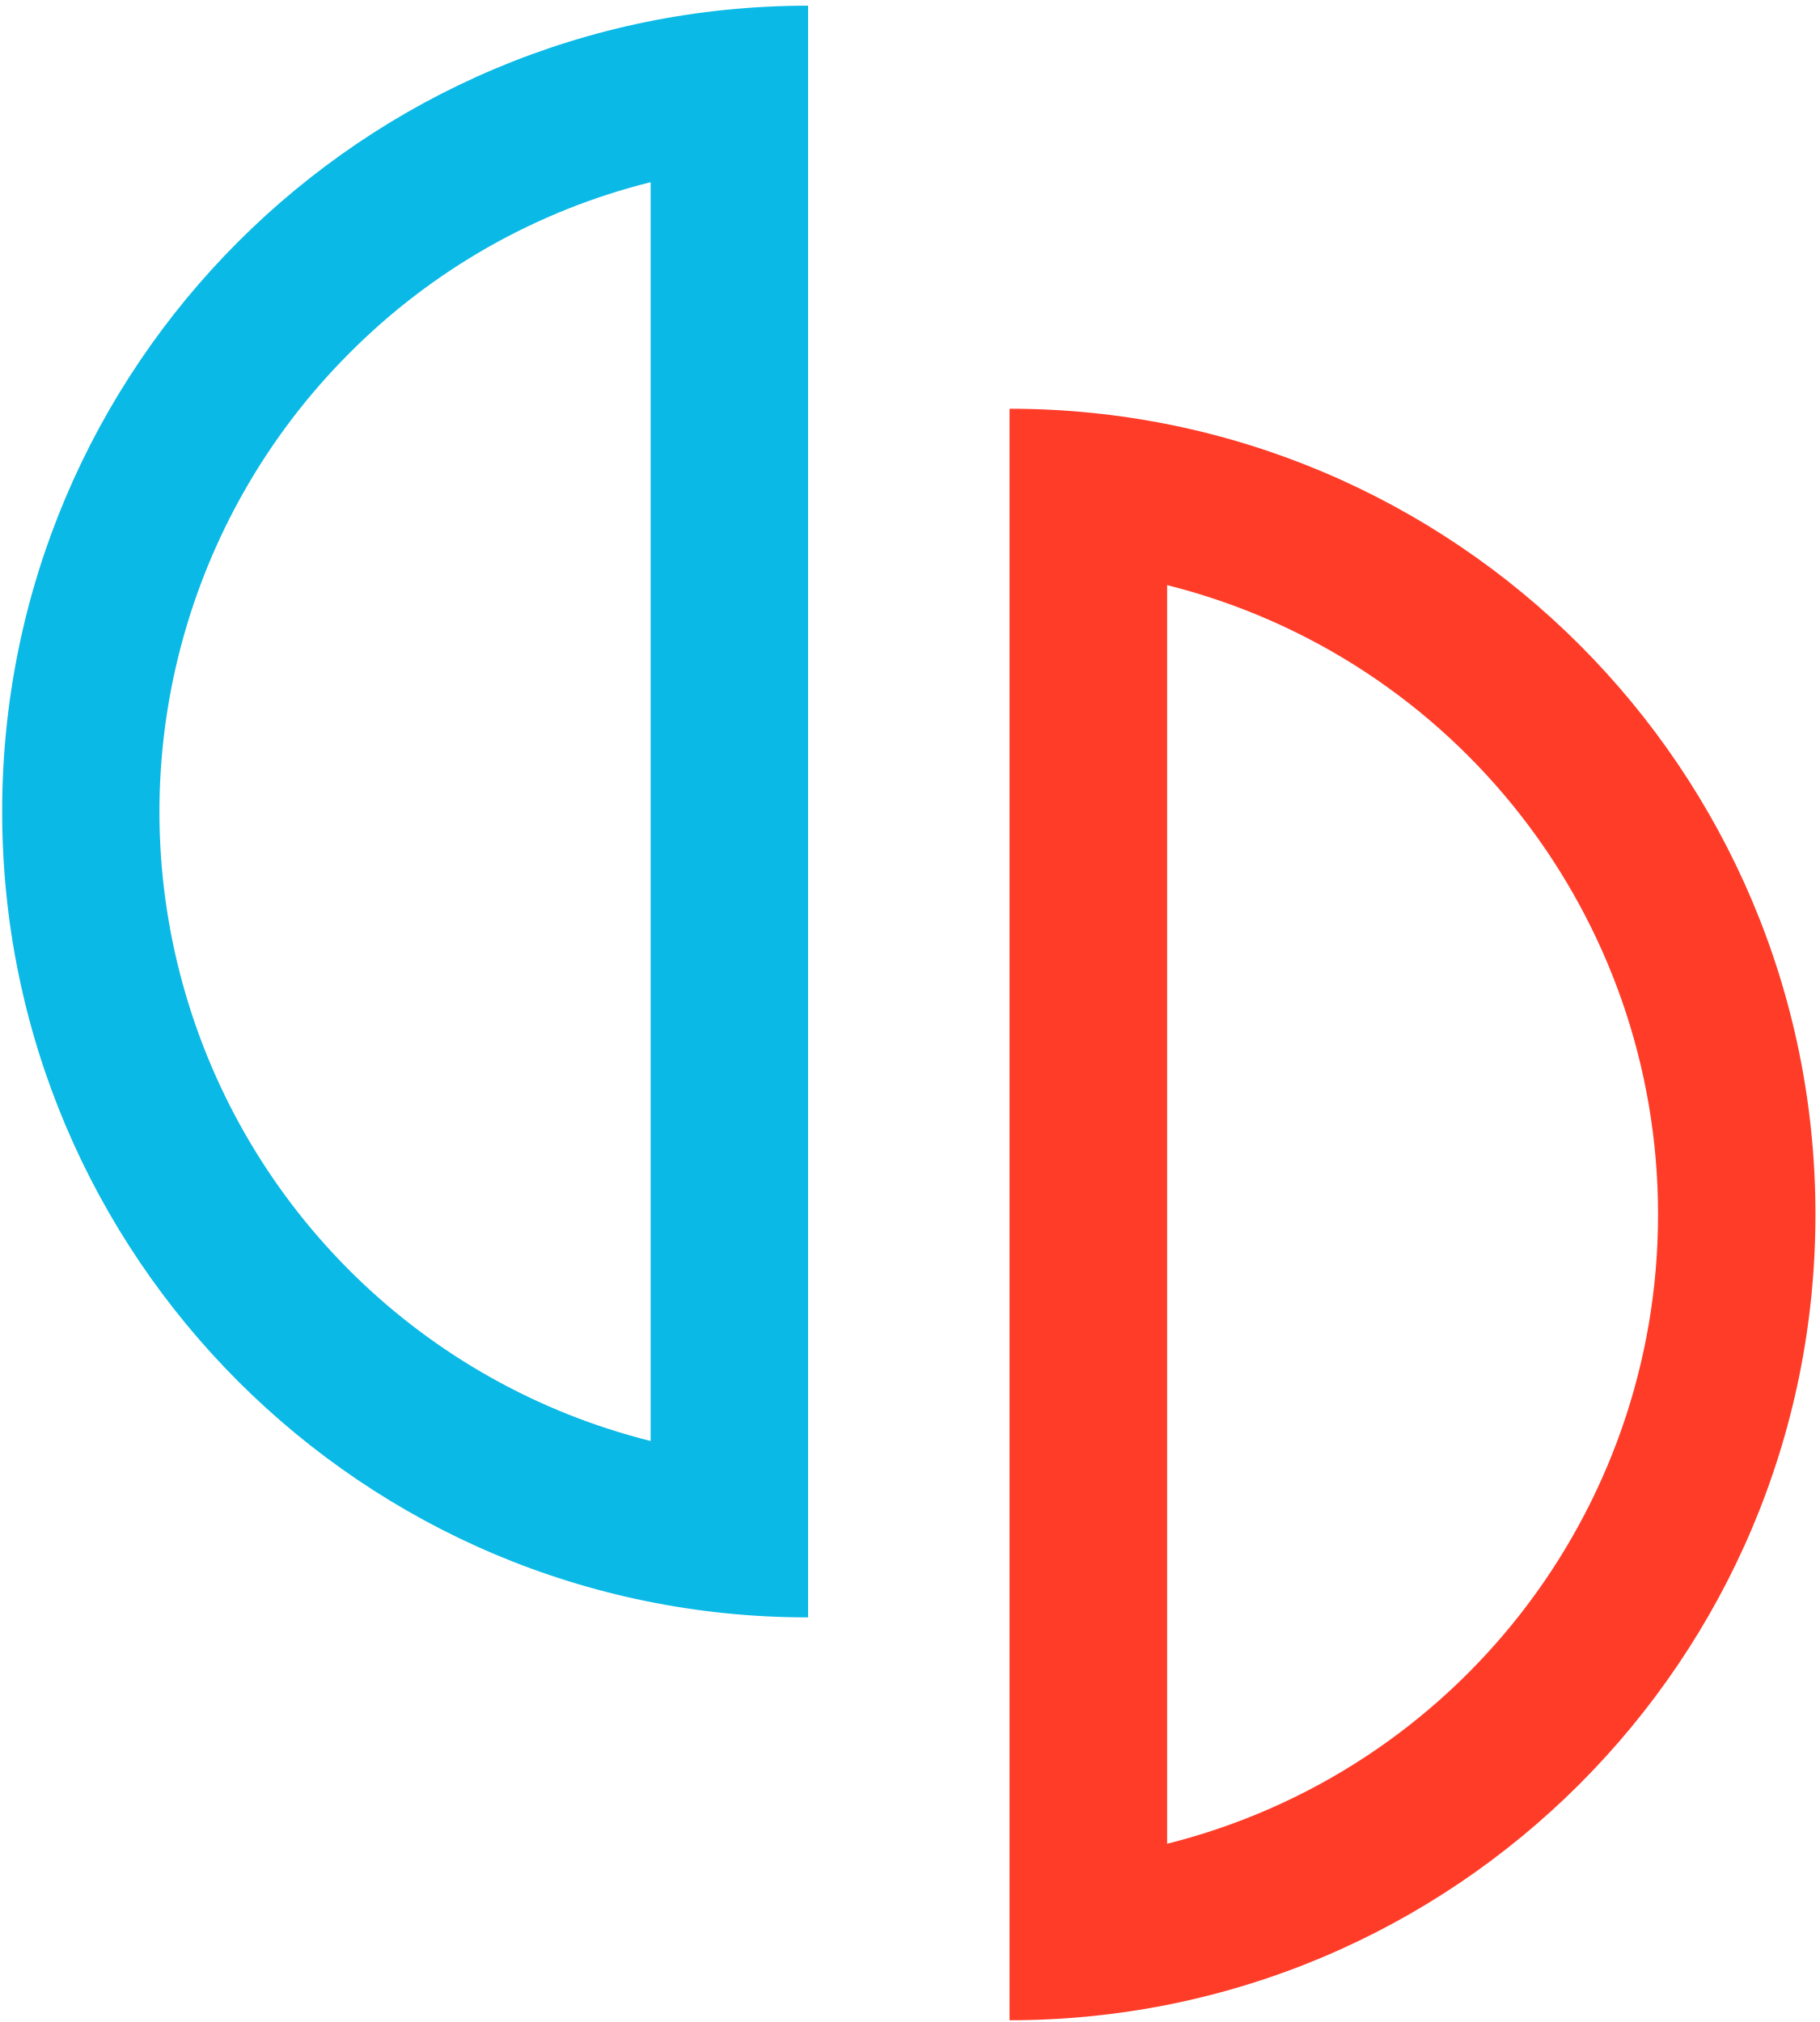
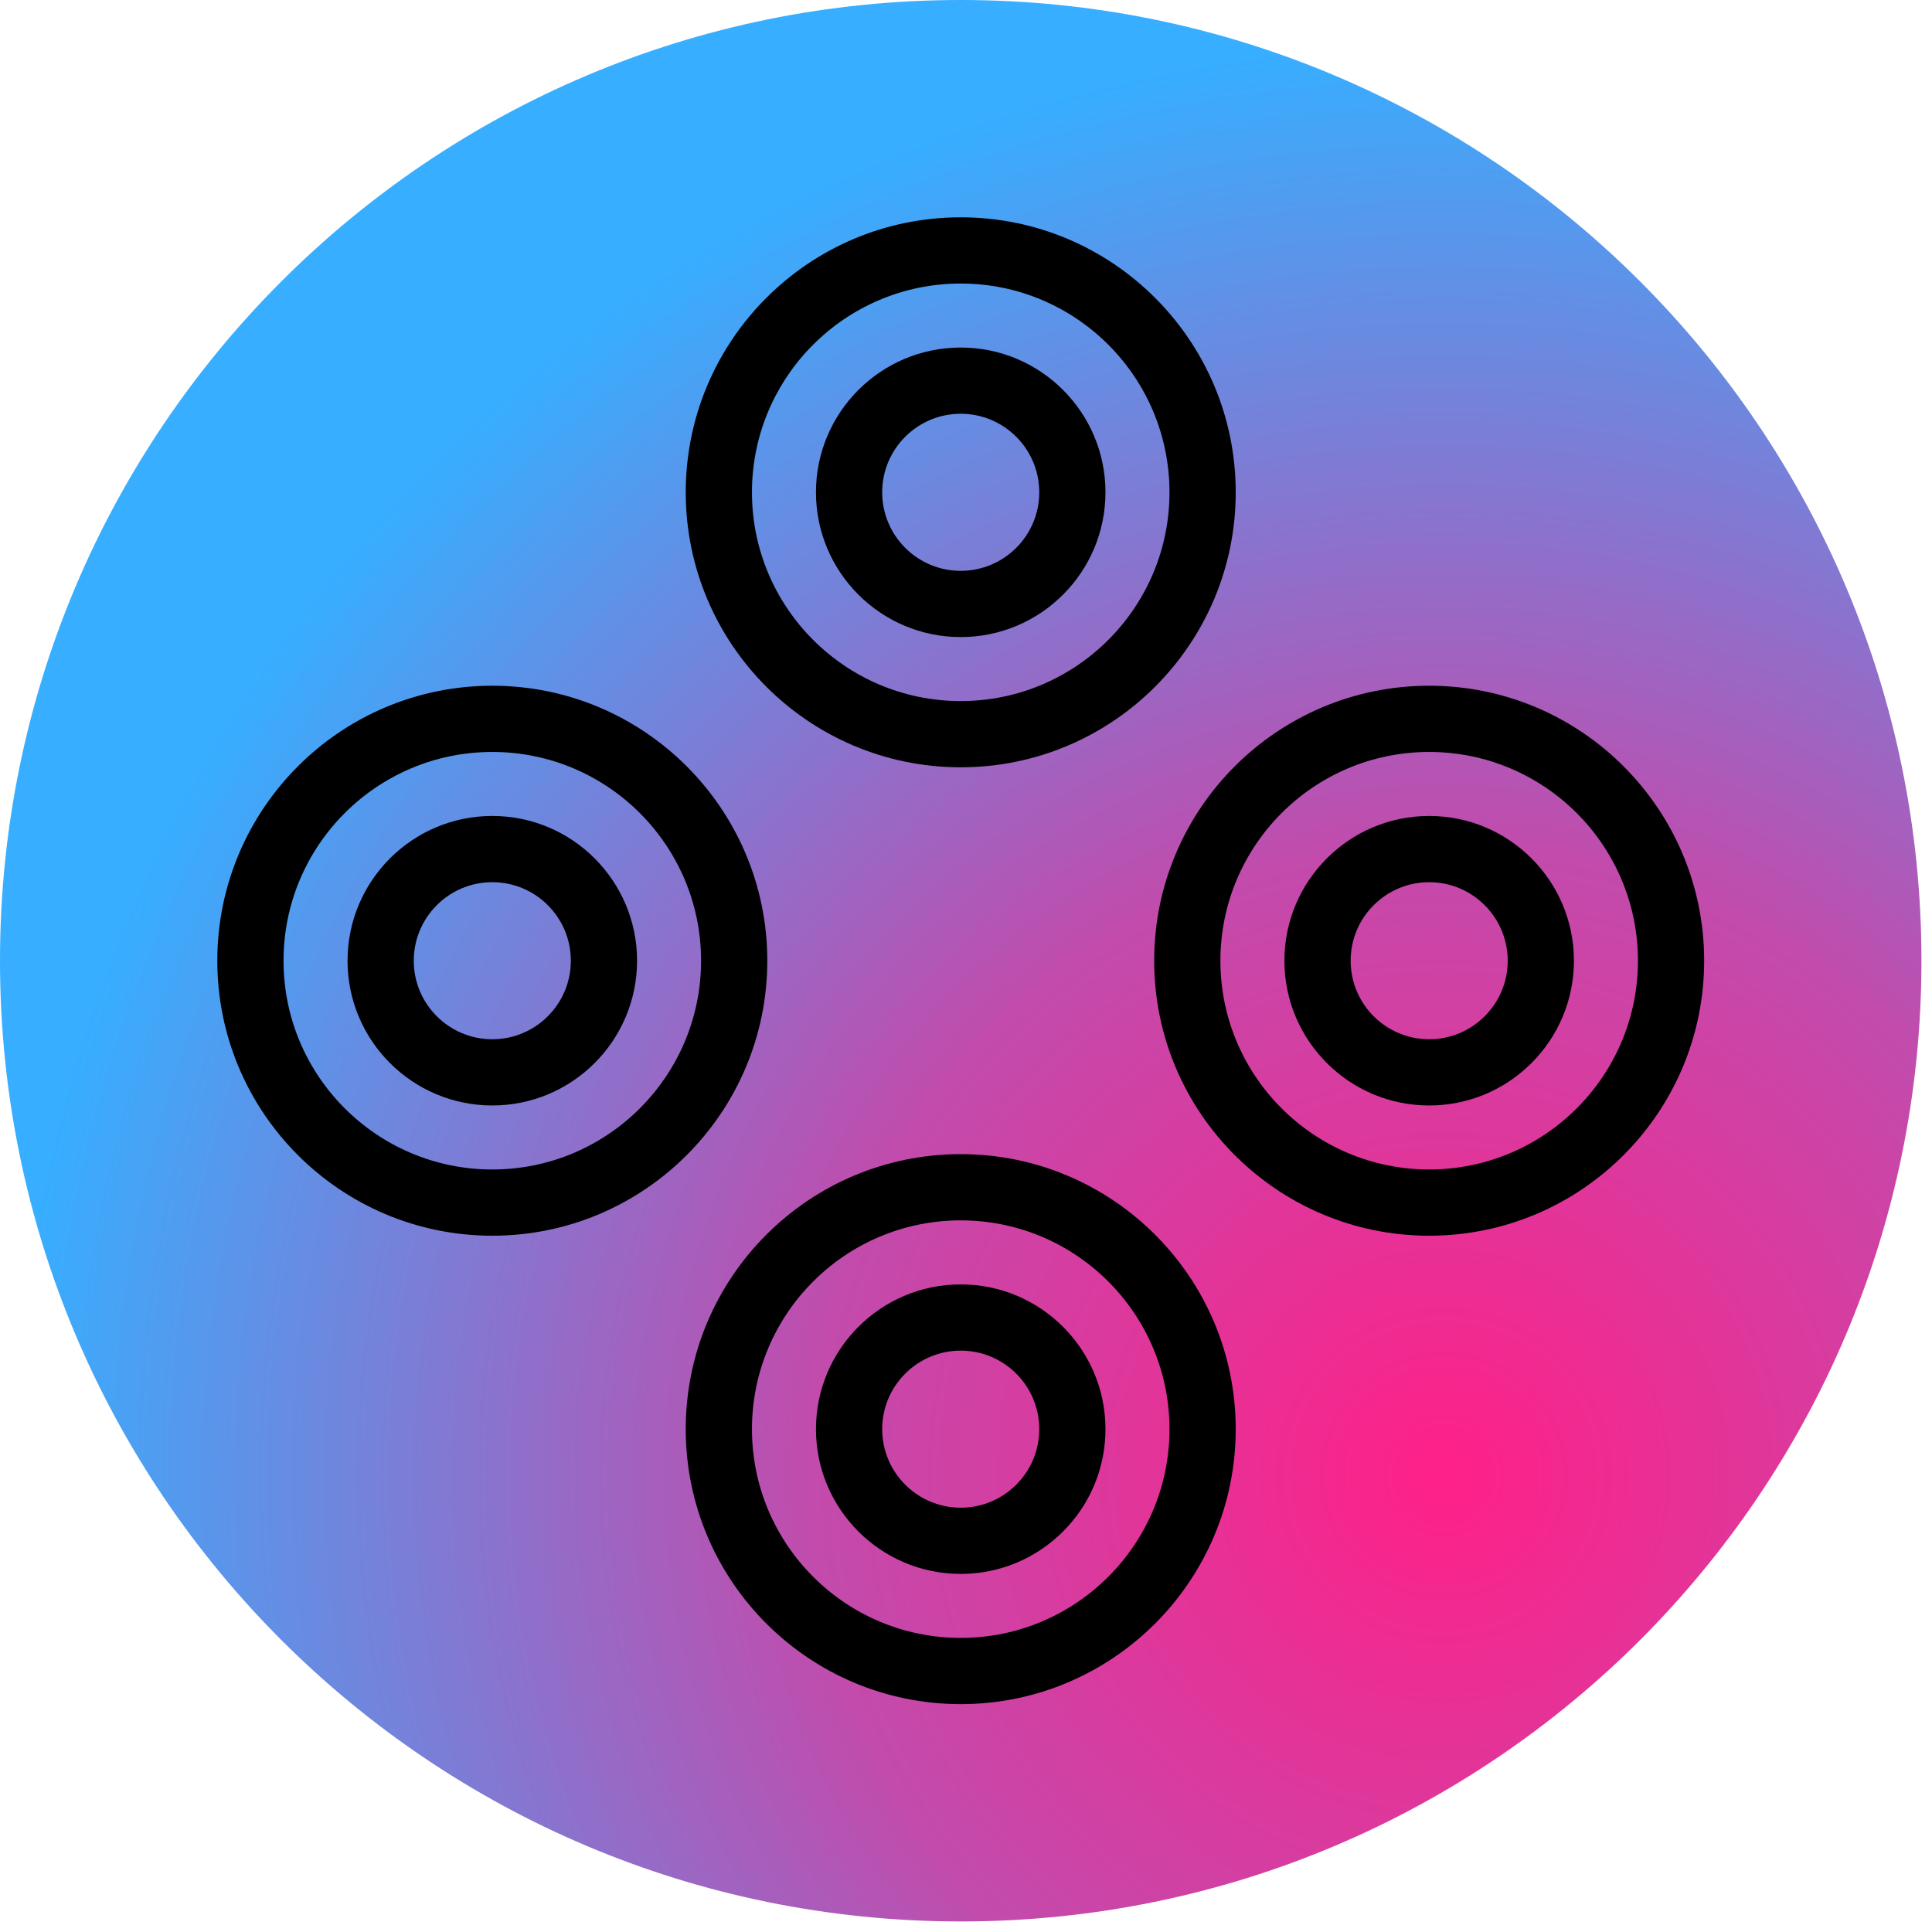
- <svg xmlns="http://www.w3.org/2000/svg" id="svg815" viewBox="0 0 614.4 682.67">
+ <svg xmlns="http://www.w3.org/2000/svg" clip-rule="evenodd" fill-rule="evenodd" stroke-linejoin="round" stroke-miterlimit="2" version="1.1" viewBox="0 0 152 152" xml:space="preserve">
+   <circle cx="75.585" cy="75.585" r="75.585" fill="url(#_Radial1)" />
+   <clipPath id="_clip2">
+     <circle cx="75.585" cy="75.585" r="75.585" />
+   </clipPath>
+   <g clip-path="url(#_clip2)">
+     <path d="m75.585 17.097c11.94-0 21.635 9.694 21.635 21.635s-9.695 21.635-21.635 21.635c-11.941 0-21.635-9.694-21.635-21.635s9.694-21.635 21.635-21.635zm-0 5.21c-9.066 0-16.425 7.36-16.425 16.425s7.359 16.425 16.425 16.425c9.065-0 16.424-7.36 16.424-16.425s-7.359-16.425-16.424-16.425z" />
+     <path d="m75.585 27.343c6.285 0 11.388 5.103 11.388 11.389s-5.103 11.389-11.388 11.389c-6.286-0-11.389-5.103-11.389-11.389s5.103-11.389 11.389-11.389zm-0 5.21c-3.41 0-6.179 2.769-6.179 6.179s2.769 6.179 6.179 6.179 6.178-2.769 6.178-6.179-2.768-6.179-6.178-6.179z" />
+     <path d="m112.44 53.95c11.941-0 21.635 9.694 21.635 21.635 0 11.94-9.694 21.635-21.635 21.635s-21.635-9.695-21.635-21.635c0-11.941 9.694-21.635 21.635-21.635zm0 5.21c-9.065-0-16.425 7.359-16.425 16.425 0 9.065 7.36 16.424 16.425 16.424s16.425-7.359 16.425-16.424c-0-9.066-7.36-16.425-16.425-16.425z" />
+     <path d="m112.44 64.196c6.286-0 11.389 5.103 11.389 11.389-0 6.285-5.103 11.388-11.389 11.388s-11.389-5.103-11.389-11.388c0-6.286 5.103-11.389 11.389-11.389zm0 5.21c-3.41-0-6.178 2.769-6.178 6.179s2.768 6.178 6.178 6.178 6.179-2.768 6.179-6.178-2.769-6.179-6.179-6.179z" />
+     <path d="m75.585 90.802c11.94 0 21.635 9.694 21.635 21.635s-9.695 21.635-21.635 21.635c-11.941 0-21.635-9.694-21.635-21.635s9.694-21.635 21.635-21.635zm-0 5.21c-9.066 0-16.425 7.36-16.425 16.425s7.359 16.425 16.425 16.425c9.065-0 16.424-7.36 16.424-16.425s-7.359-16.425-16.424-16.425z" />
+     <path d="m75.585 101.05c6.285 0 11.388 5.103 11.388 11.389s-5.103 11.389-11.388 11.389c-6.286-0-11.389-5.103-11.389-11.389s5.103-11.389 11.389-11.389zm-0 5.211c-3.41-0-6.179 2.768-6.179 6.178s2.769 6.179 6.179 6.179 6.178-2.769 6.178-6.179-2.768-6.178-6.178-6.178z" />
+     <path d="m38.732 53.95c11.941-0 21.635 9.694 21.635 21.635 0 11.94-9.694 21.635-21.635 21.635s-21.635-9.695-21.635-21.635c-0-11.941 9.694-21.635 21.635-21.635zm-0 5.21c-9.065-0-16.425 7.359-16.425 16.425 0 9.065 7.36 16.424 16.425 16.424s16.425-7.359 16.425-16.424c-0-9.066-7.36-16.425-16.425-16.425z" />
+     <path d="m38.732 64.196c6.286-0 11.389 5.103 11.389 11.389-0 6.285-5.103 11.388-11.389 11.388s-11.389-5.103-11.389-11.388c0-6.286 5.103-11.389 11.389-11.389zm-0 5.21c-3.41-0-6.179 2.769-6.179 6.179s2.769 6.178 6.179 6.178 6.179-2.768 6.179-6.178-2.769-6.179-6.179-6.179z" />
+   </g>
  <defs>
-     <style>.cls-1{fill:none;}.cls-2{clip-path:url(#clip-path);}.cls-3{fill:#ff3c28;}.cls-4{fill:#0ab9e6;}</style>
-     <clipPath id="clip-path">
-       <rect class="cls-1" x="-43" y="-46.67" width="699.6" height="777.33" />
-     </clipPath>
+     <radialGradient id="_Radial1" cx="0" cy="0" r="1" gradientTransform="matrix(-81.196 -81.196 81.196 -81.196 114.32 116.87)" gradientUnits="userSpaceOnUse">
+       <stop stop-color="#ff2088" offset="0" />
+       <stop stop-color="#c24bac" offset=".44" />
+       <stop stop-color="#37aeff" offset="1" />
+     </radialGradient>
  </defs>
-   <g id="g823">
-     <g id="right">
-       <g class="cls-2">
-         <g id="g827">
-           <g id="g833">
-             <path id="path835" class="cls-3" d="M340.81,138V682.08c150.26,0,272.06-121.81,272.06-272.06S491.07,138,340.81,138M394,197.55a219.06,219.06,0,0,1,0,424.94V197.55" />
-           </g>
-         </g>
-       </g>
-     </g>
-     <g id="left">
-       <g class="cls-2">
-         <g id="g839">
-           <g id="g845">
-             <path id="path847" class="cls-4" d="M272.79,1.92C122.53,1.92.73,123.73.73,274s121.8,272.07,272.06,272.07ZM219.65,61.51v425A219,219,0,0,1,118,119.18,217.51,217.51,0,0,1,219.65,61.51" />
-           </g>
-         </g>
-       </g>
-     </g>
-   </g>
</svg>
